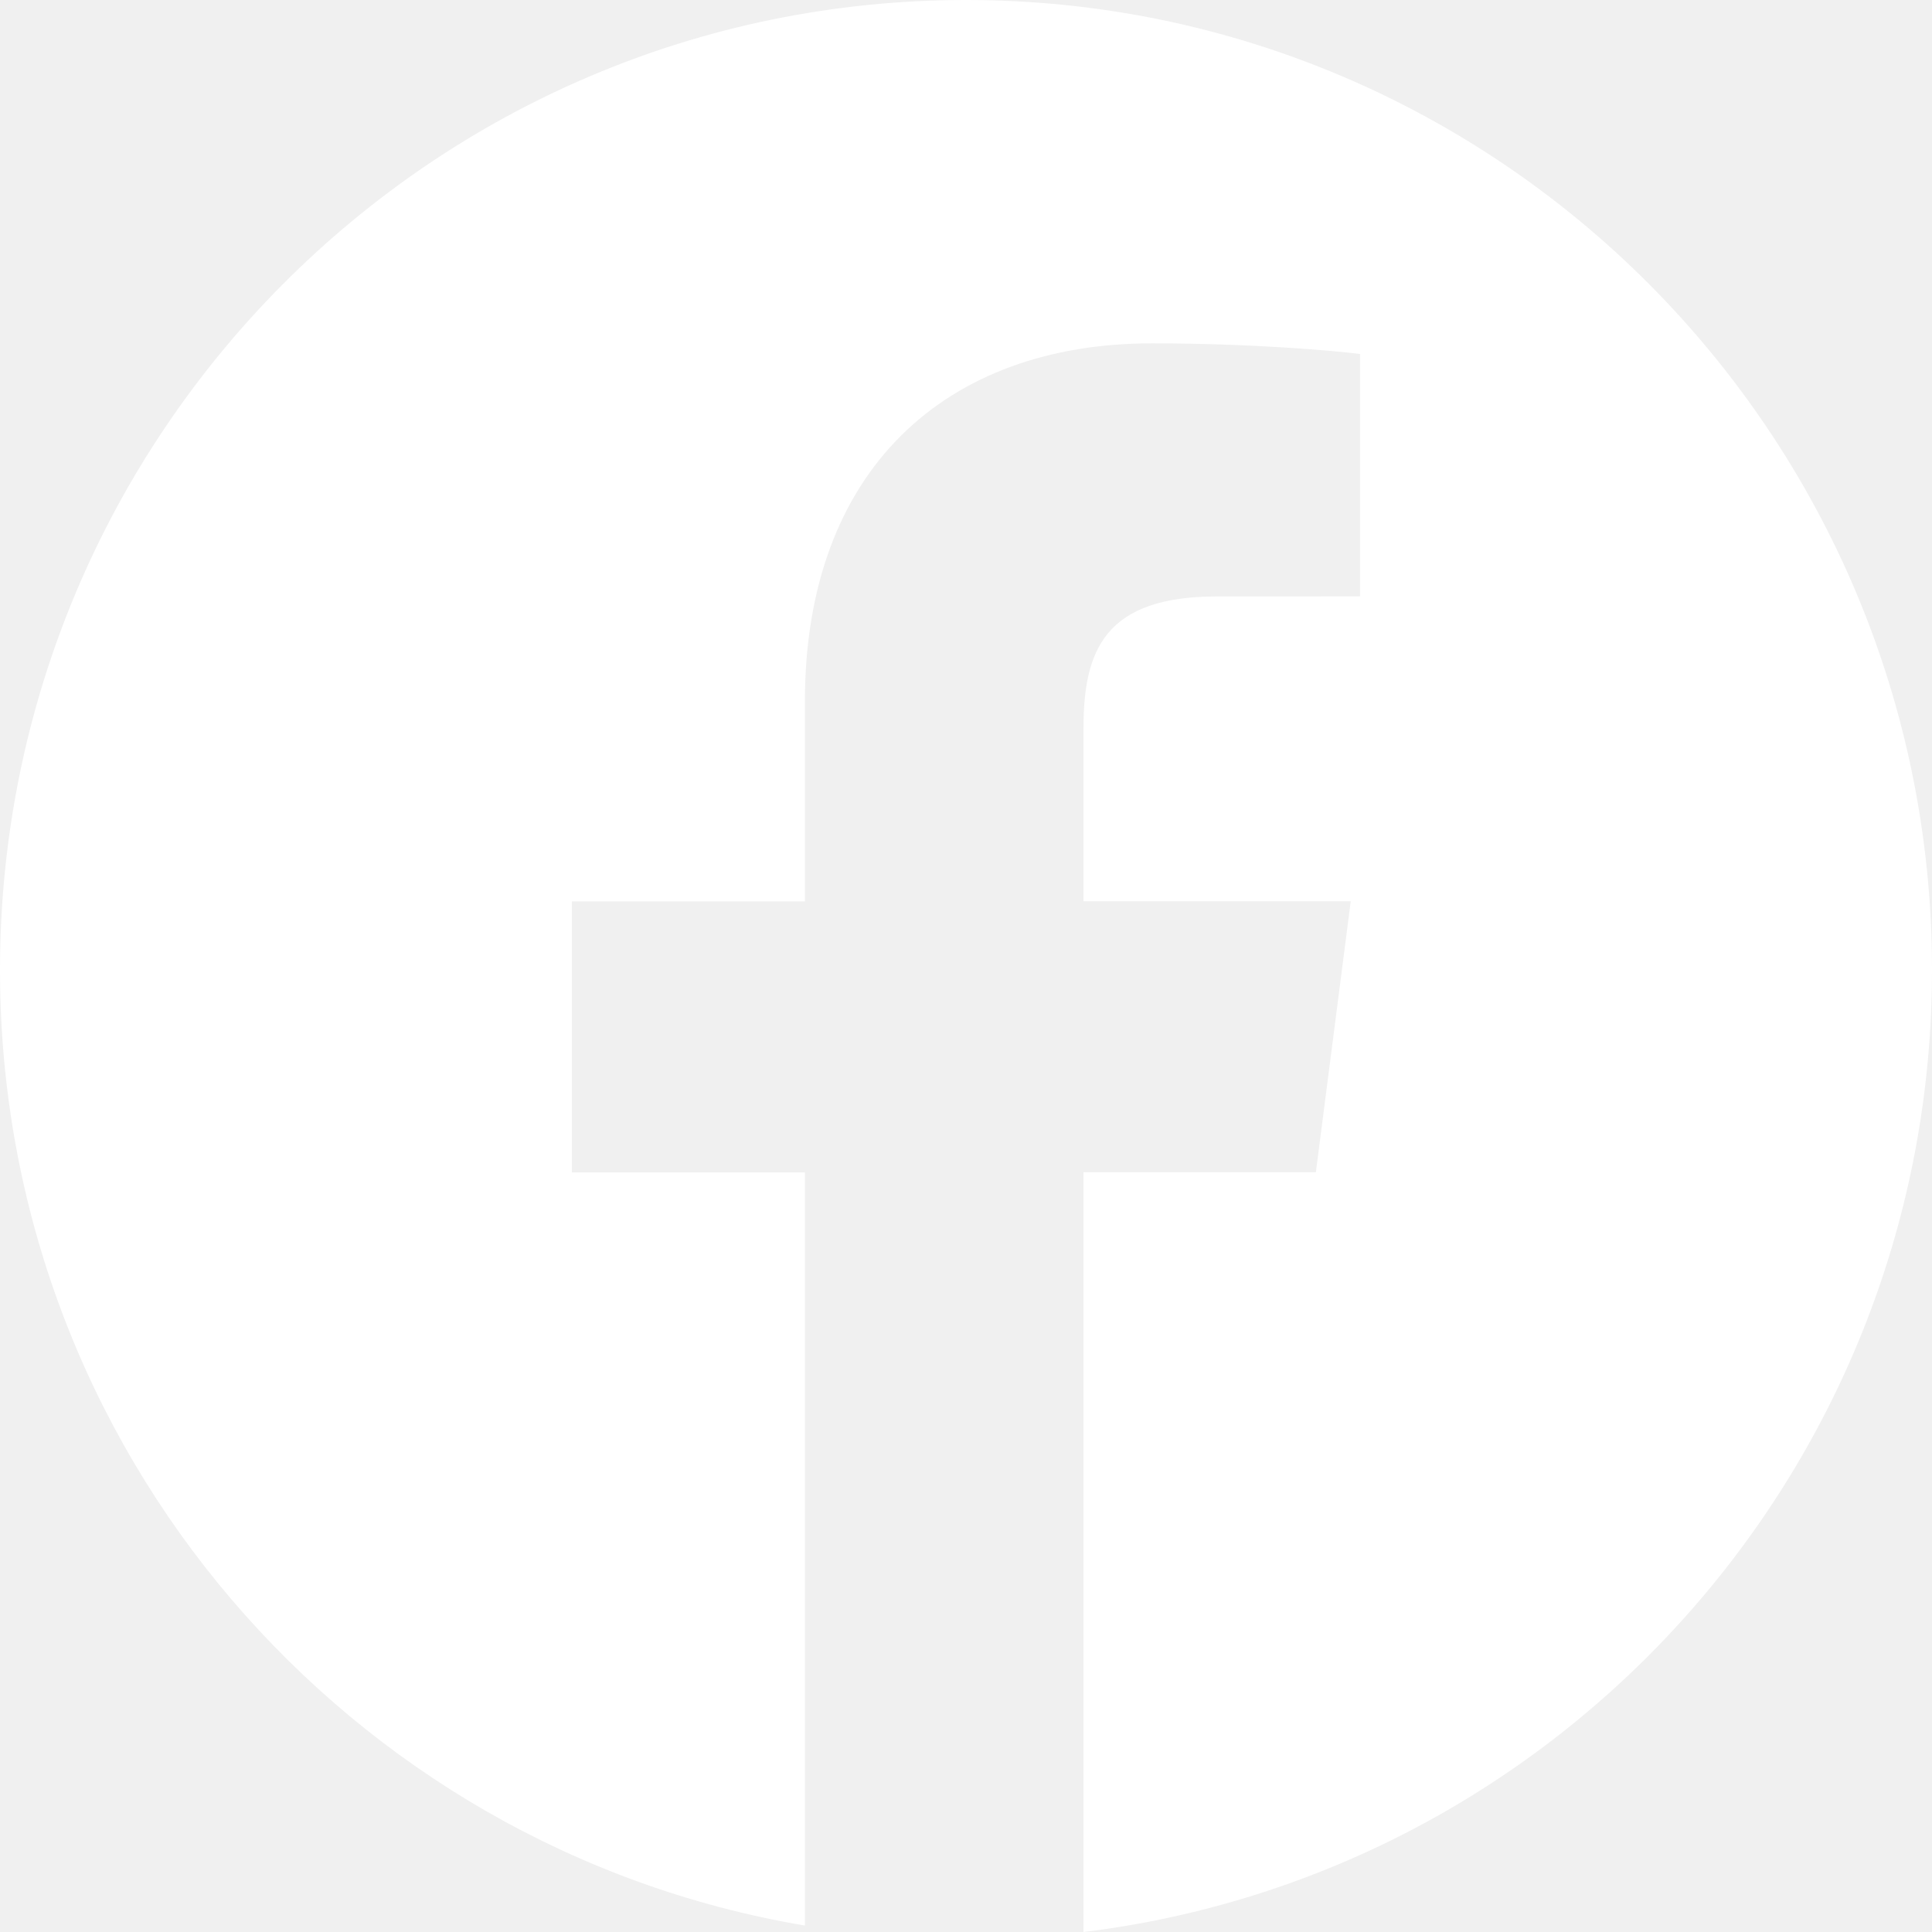
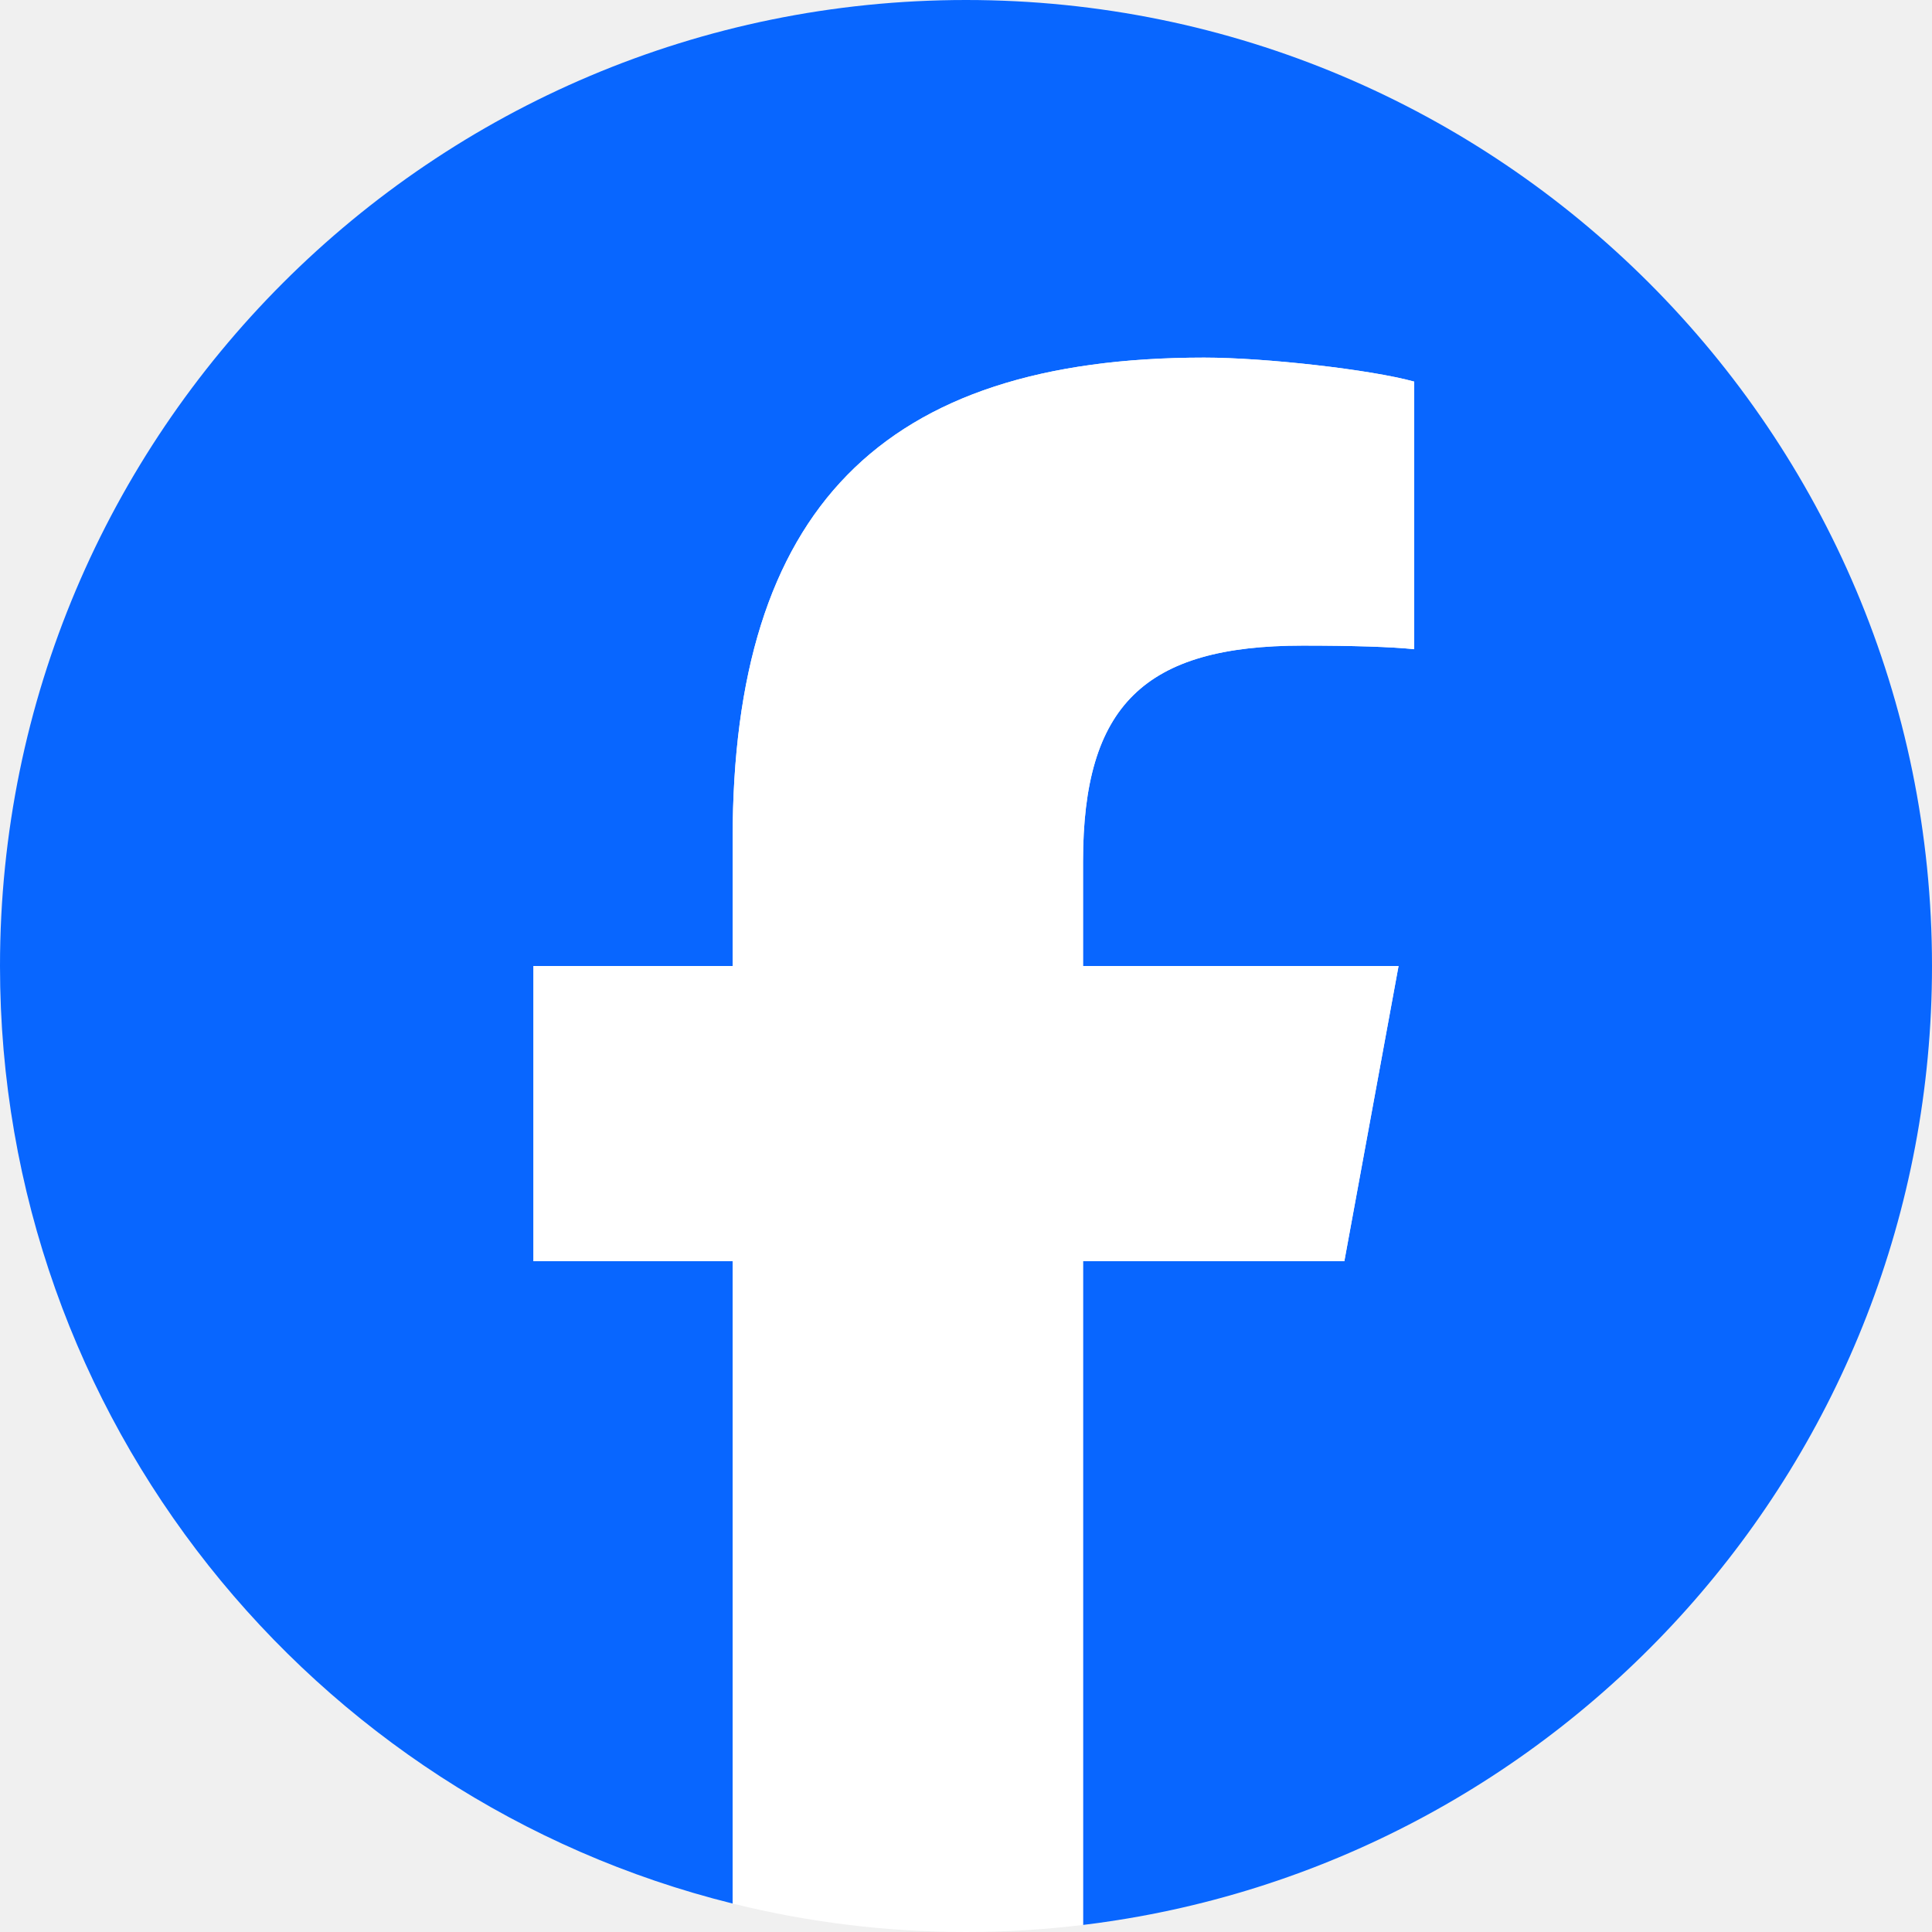
- <svg xmlns="http://www.w3.org/2000/svg" width="21" height="21" viewBox="0 0 21 21" fill="none">
-   <path d="M10.5 0C4.701 0 0 4.721 0 10.544C0 15.767 3.785 20.092 8.749 20.93V12.744H6.216V9.798H8.749V7.626C8.749 5.106 10.282 3.732 12.521 3.732C13.593 3.732 14.515 3.812 14.783 3.848V6.482L13.229 6.483C12.012 6.483 11.777 7.064 11.777 7.916V9.796H14.682L14.303 12.742H11.777V21C16.972 20.365 21 15.93 21 10.541C21 4.721 16.299 0 10.5 0Z" fill="white" />
+ <svg xmlns="http://www.w3.org/2000/svg" version="1.1" id="svg9" width="666.667" height="666.667" viewBox="0 0 666.667 666.667">
+   <defs id="defs13">
+     <clipPath clipPathUnits="userSpaceOnUse" id="clipPath25">
+       <path d="M 0,700 H 700 V 0 H 0 Z" id="path23" />
+     </clipPath>
+   </defs>
+   <g id="g17" transform="matrix(1.333333,0,0,-1.333333,-133.3333,800)">
+     <g id="g19">
+       <g id="g21" clip-path="url(#clipPath25)">
+         <g id="g27" transform="translate(600,350)">
+           <path d="m 0,0 c 0,138.071 -111.929,250 -250,250 -138.071,0 -250,-111.929 -250,-250 0,-117.245 80.715,-215.622 189.606,-242.638 v 166.242 h -51.552 V 0 h 51.552 v 32.919 c 0,85.092 38.508,124.532 122.048,124.532 15.838,0 43.167,-3.105 54.347,-6.211 V 81.986 c -5.901,0.621 -16.149,0.932 -28.882,0.932 -40.993,0 -56.832,-15.528 -56.832,-55.9 V 0 h 81.659 l -14.028,-76.396 h -67.631 V -248.169 C -95.927,-233.218 0,-127.818 0,0" style="fill:#0866ff;fill-opacity:1;fill-rule:nonzero;stroke:none" id="path29" />
+         </g>
+         <g id="g31" transform="translate(447.9175,273.6036)">
+           <path d="M 0,0 14.029,76.396 H -67.63 v 27.019 c 0,40.372 15.838,55.899 56.831,55.899 12.733,0 22.981,-0.31 28.882,-0.931 v 69.253 c -11.18,3.106 -38.509,6.212 -54.347,6.212 -83.539,0 -122.048,-39.441 -122.048,-124.533 V 76.396 h -51.552 V 0 h 51.552 v -166.242 c 19.343,-4.798 39.568,-7.362 60.394,-7.362 10.254,0 20.358,0.632 30.288,1.831 L -67.63,0 Z" style="fill:#ffffff;fill-opacity:1;fill-rule:nonzero;stroke:none" id="path33" />
+         </g>
+       </g>
+     </g>
+   </g>
</svg>
